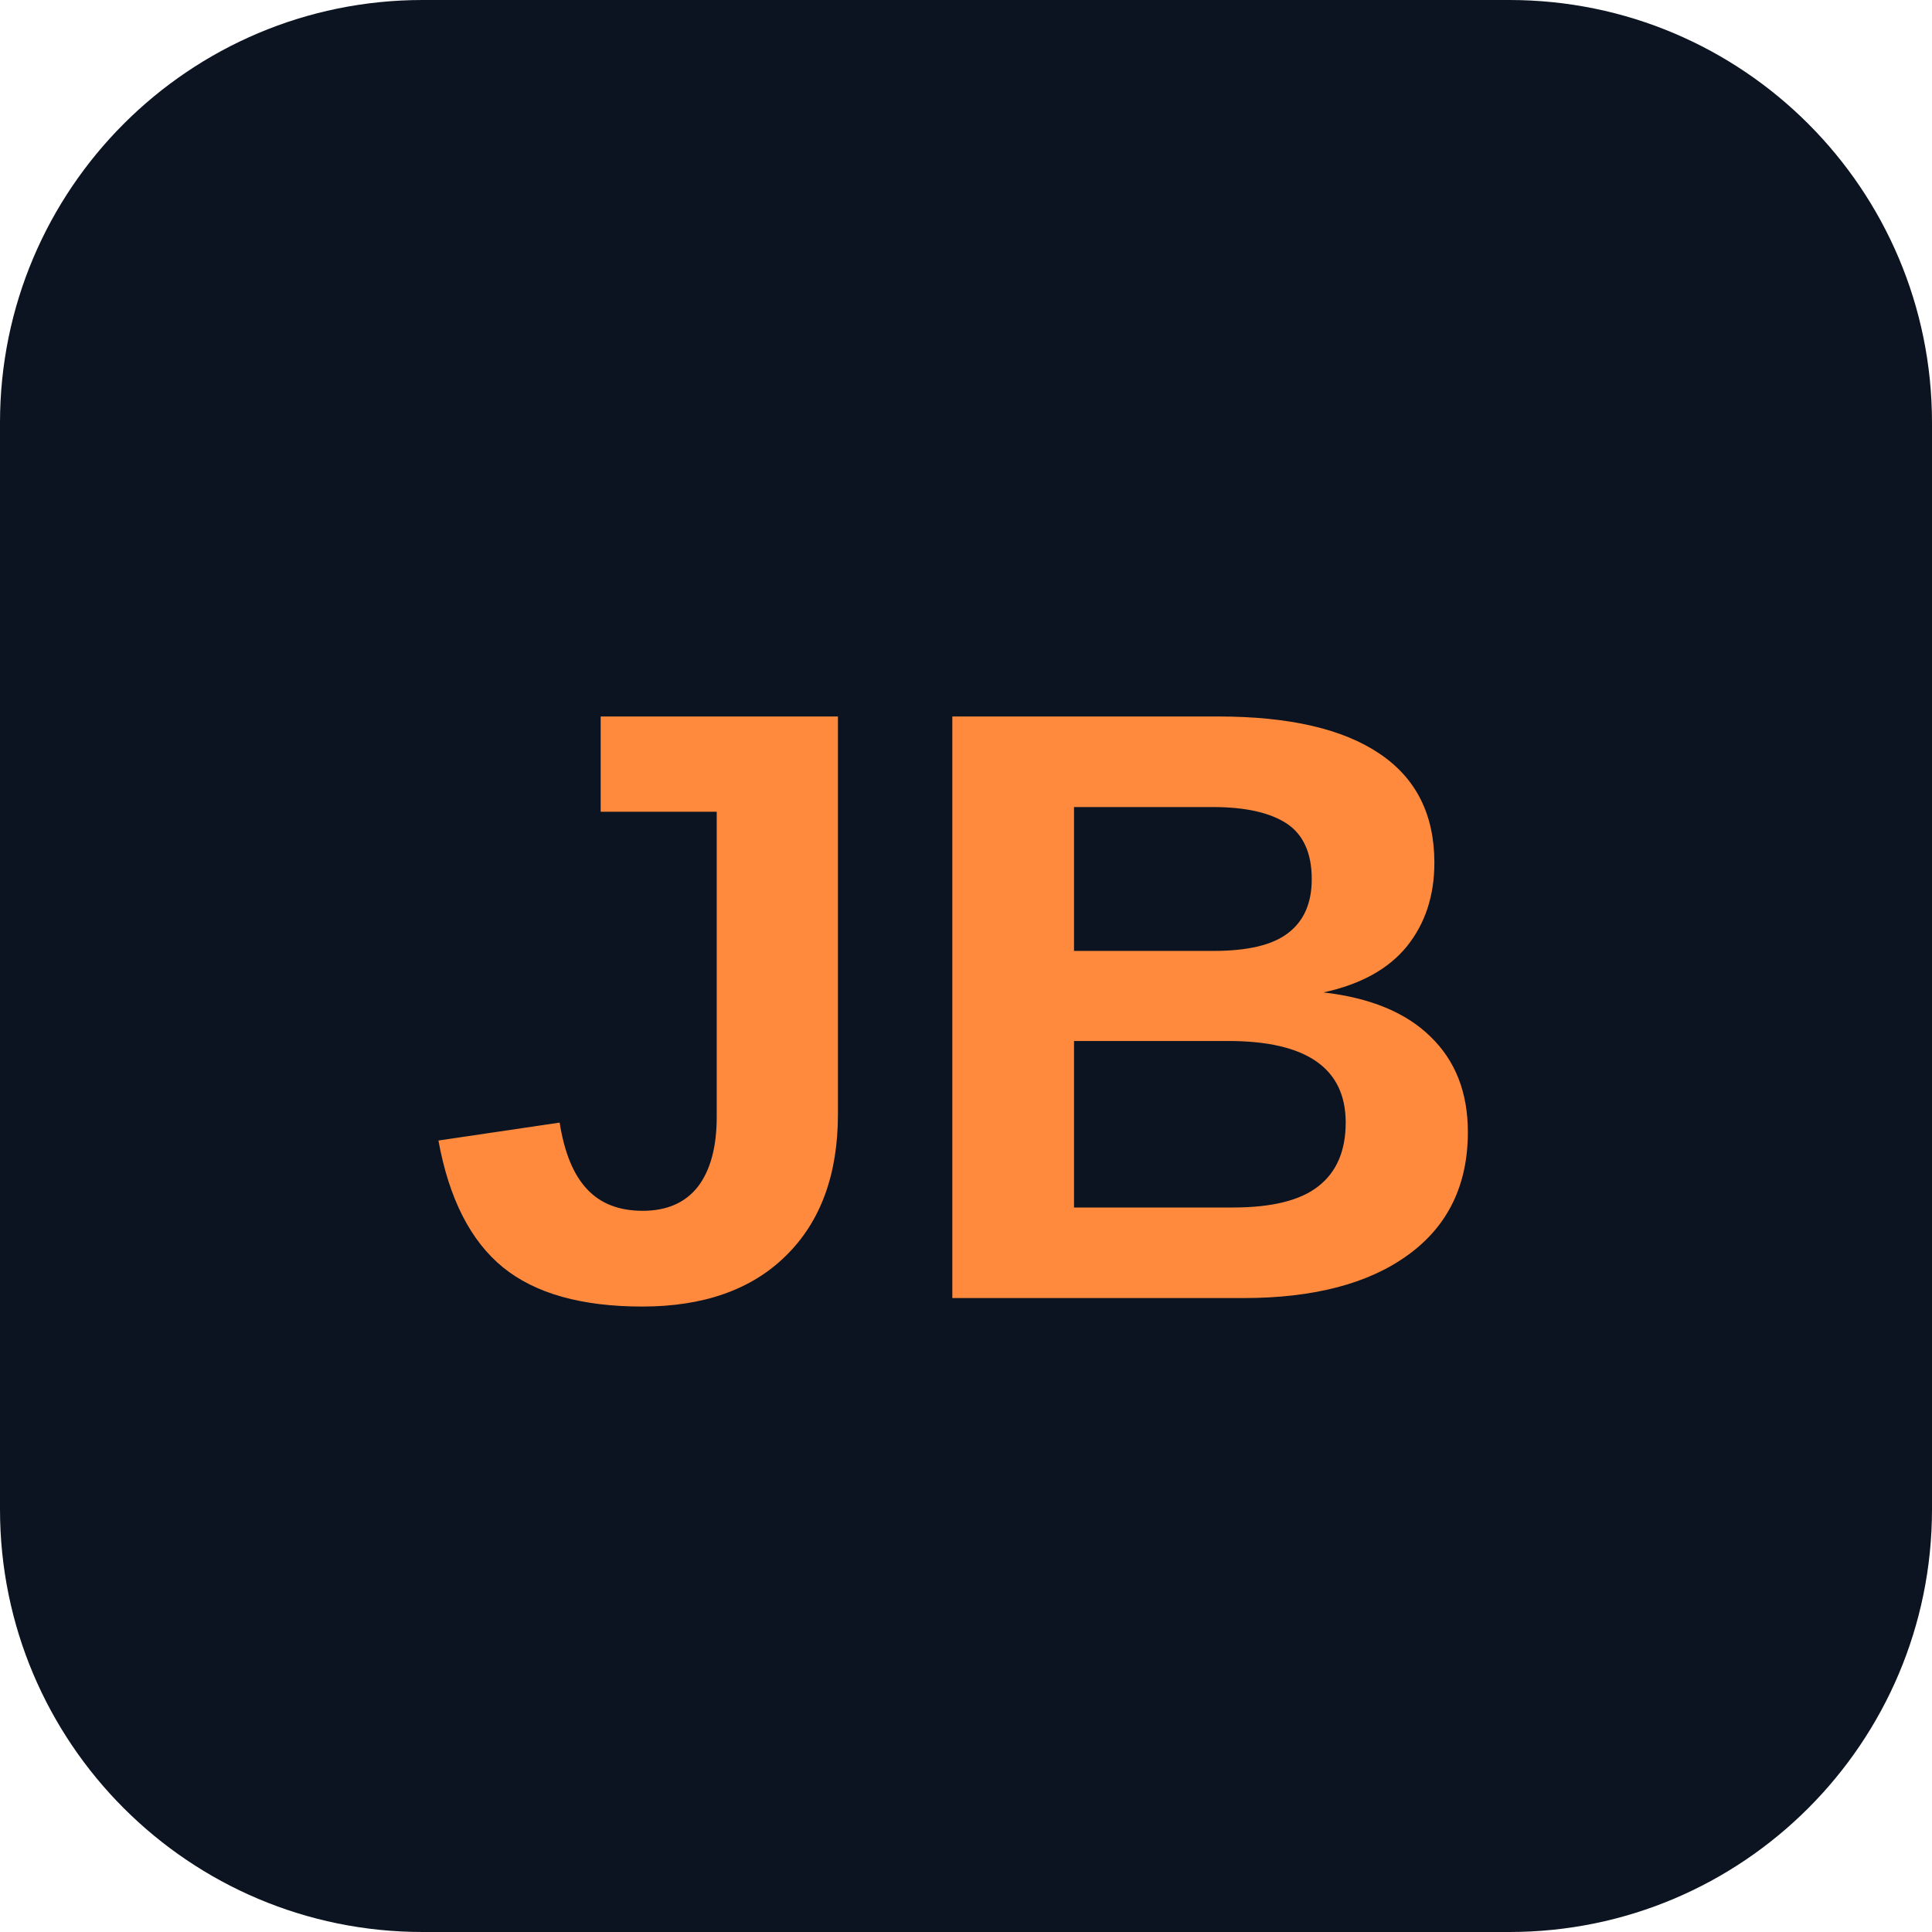
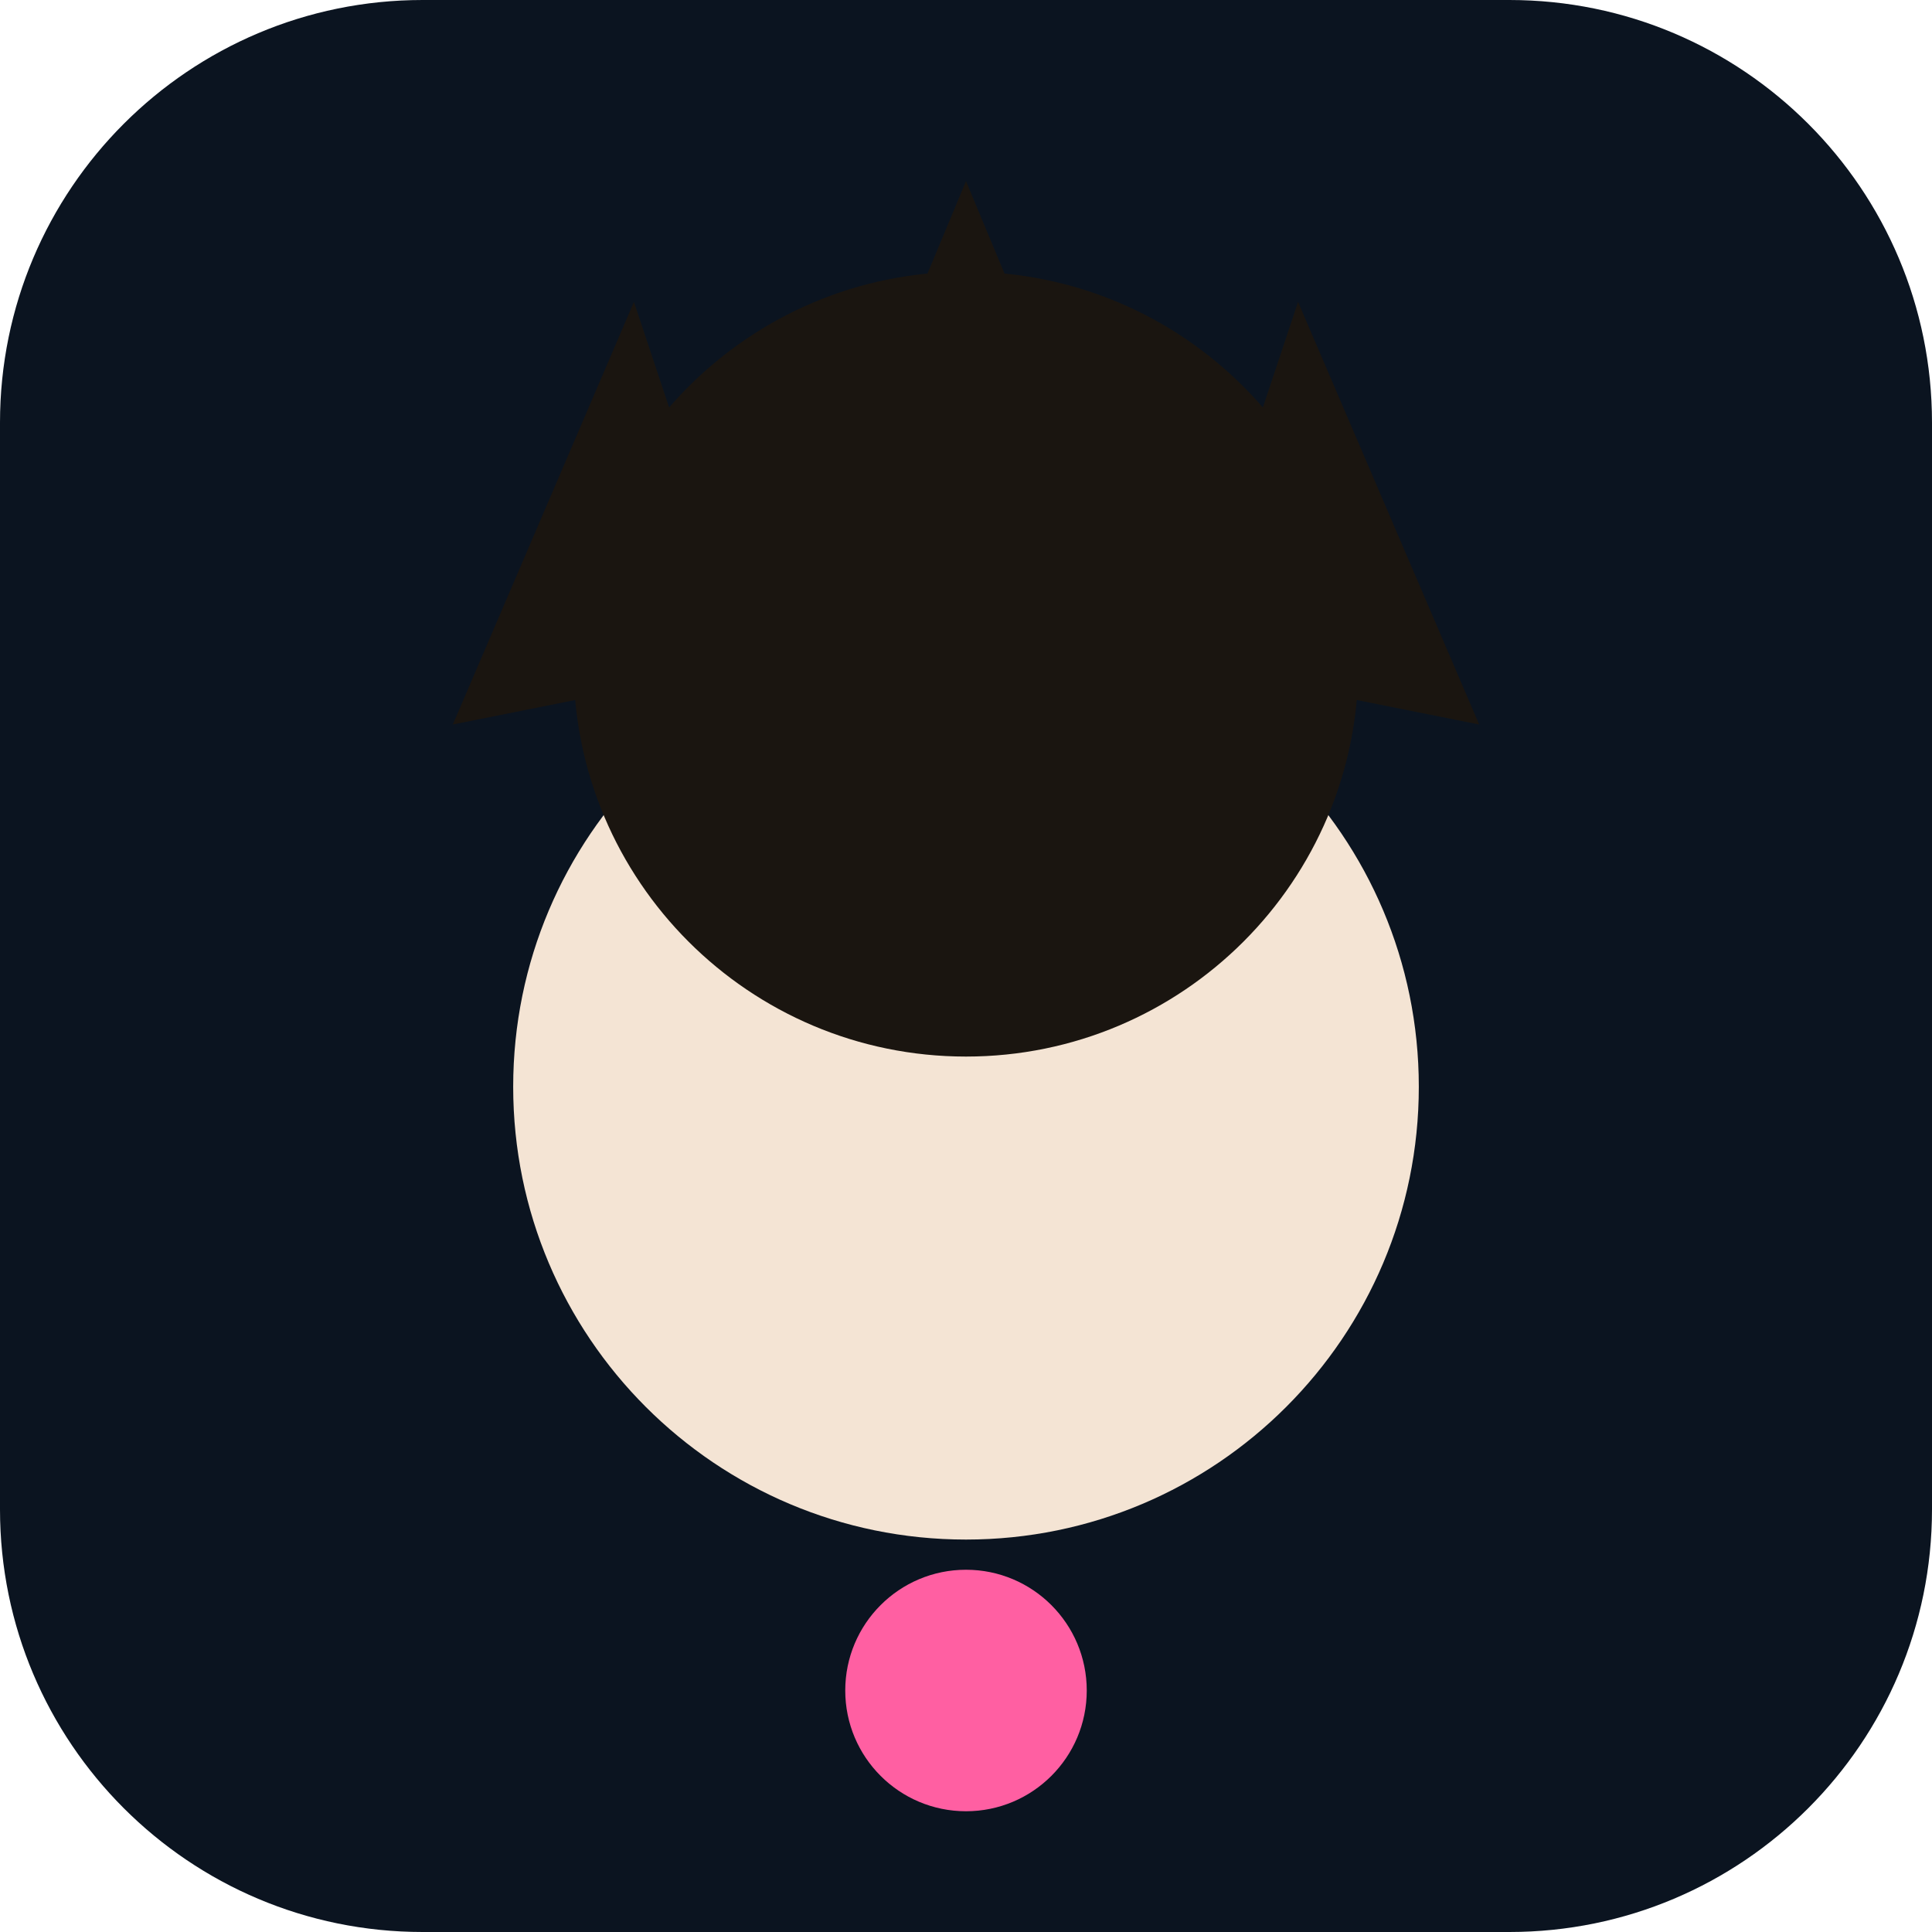
<svg xmlns="http://www.w3.org/2000/svg" viewBox="0 0 64 64">
  <rect width="64" height="64" rx="14" fill="#0b1420" />
-   <text x="32" y="43" font-family="Arial, Helvetica, sans-serif" font-weight="700" font-size="28" fill="#ff8a3d" text-anchor="middle">JB</text>
+   <circle cx="32" cy="36" r="15" fill="#f4e4d4" />
+   <circle cx="32" cy="22" r="13" fill="#1a1510" />
+   <path d="M15 24 L21 10 L25 22 Z" fill="#1a1510" />
+   <path d="M49 24 L43 10 L39 22 Z" fill="#1a1510" />
+   <path d="M32 6 L37 18 L27 18 Z" fill="#1a1510" />
+   <circle cx="32" cy="56" r="4" fill="#ff5fa2" />
</svg>
